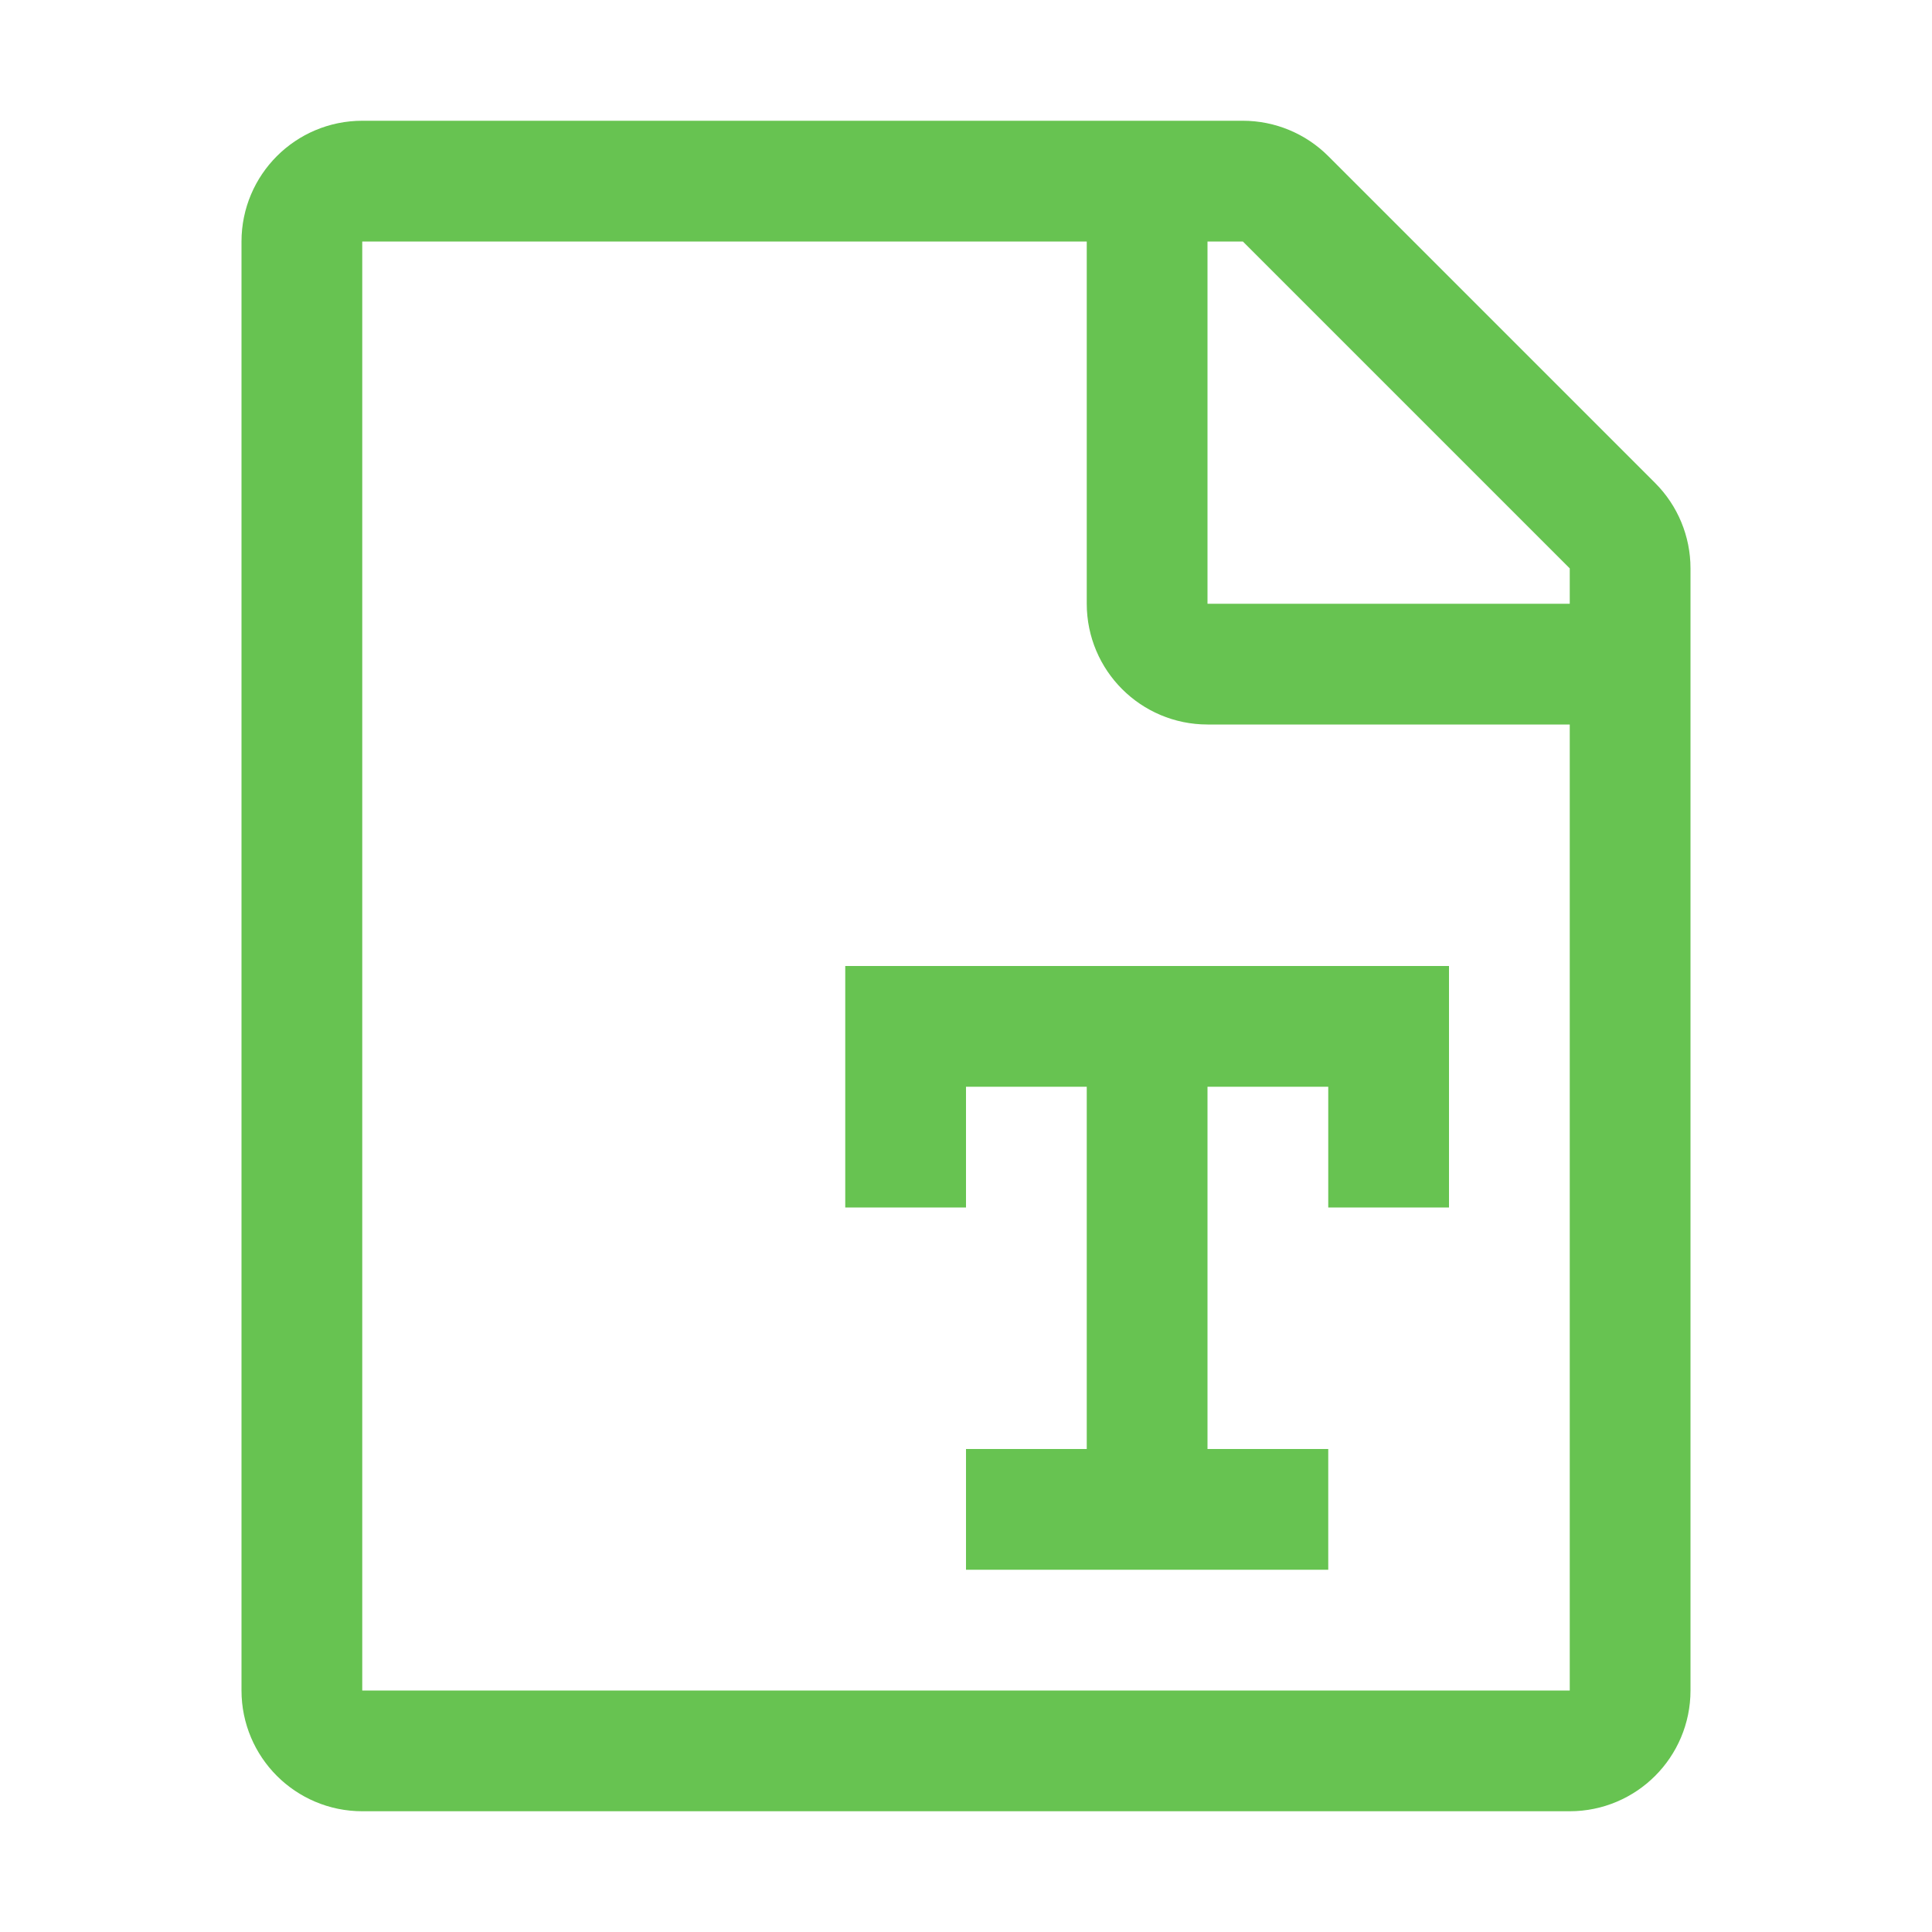
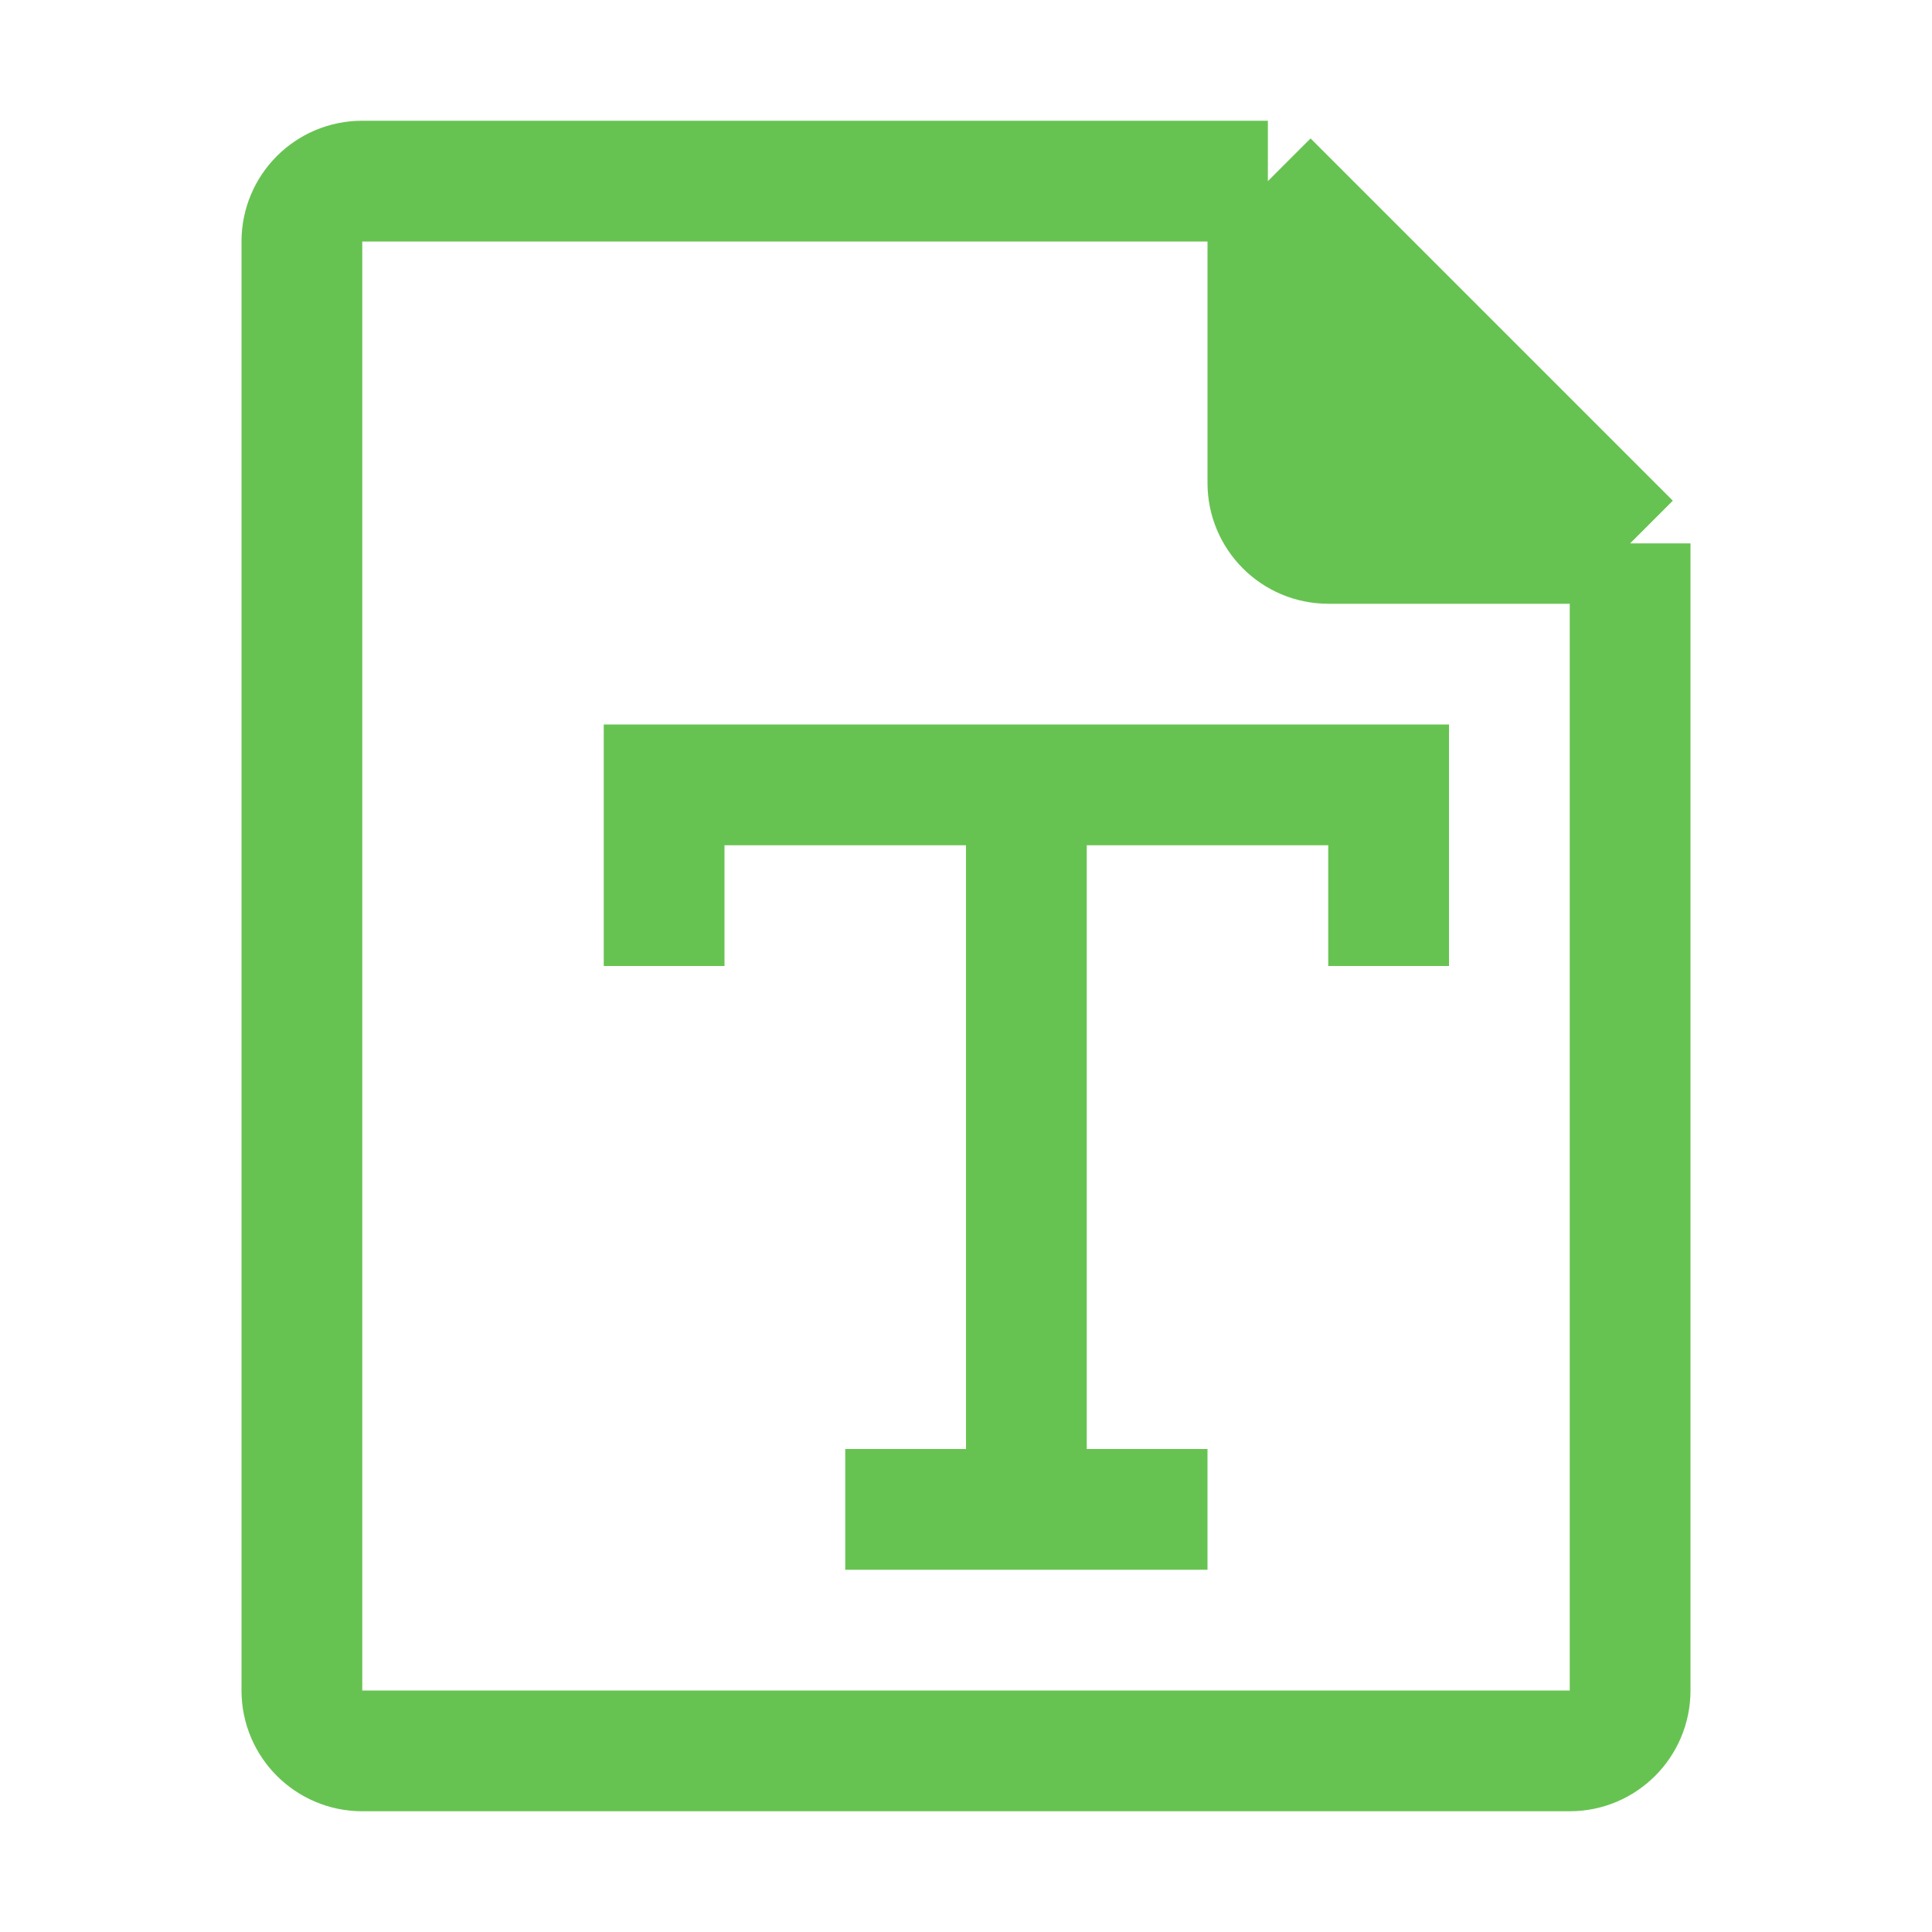
<svg xmlns="http://www.w3.org/2000/svg" width="16" height="16" viewBox="0 0 16 16" fill="none">
-   <path d="M13 14.5H3C2.724 14.5 2.5 14.276 2.5 14V2C2.5 1.724 2.724 1.5 3 1.5H10.293C10.425 1.5 10.553 1.553 10.646 1.646L13.354 4.354C13.447 4.447 13.5 4.574 13.5 4.707V14C13.5 14.276 13.276 14.5 13 14.5Z" stroke="#67C351" />
-   <path d="M9.5 1.5V5C9.5 5.276 9.724 5.5 10 5.5H13.5" stroke="#67C351" />
-   <path d="M11 12.5H9.5M8 12.5H9.5M9.5 12.5V8.5M9.5 8.5H11.5V10M9.5 8.5H7.5V10" stroke="#67C351" />
+   <path d="M13.5 4.5L10.5 1.5V4C10.5 4.276 10.724 4.5 11 4.5L13.5 4.5Z" fill="#67C351" />
+   <path d="M13.5 4.5L10.5 1.5M13.5 4.5V14C13.5 14.276 13.276 14.5 13 14.5H3C2.724 14.5 2.5 14.276 2.5 14V2C2.5 1.724 2.723 1.5 2.999 1.5C4.978 1.5 8.914 1.5 10.5 1.5M13.5 4.5L11 4.5C10.724 4.5 10.5 4.276 10.5 4V1.5" stroke="#67C351" />
+   <path d="M10 12.5H8.5M7 12.5H8.5M8.5 12.5V6.5M8.5 6.5H11.5V8M8.5 6.5H5.5V8" stroke="#67C351" />
</svg>
